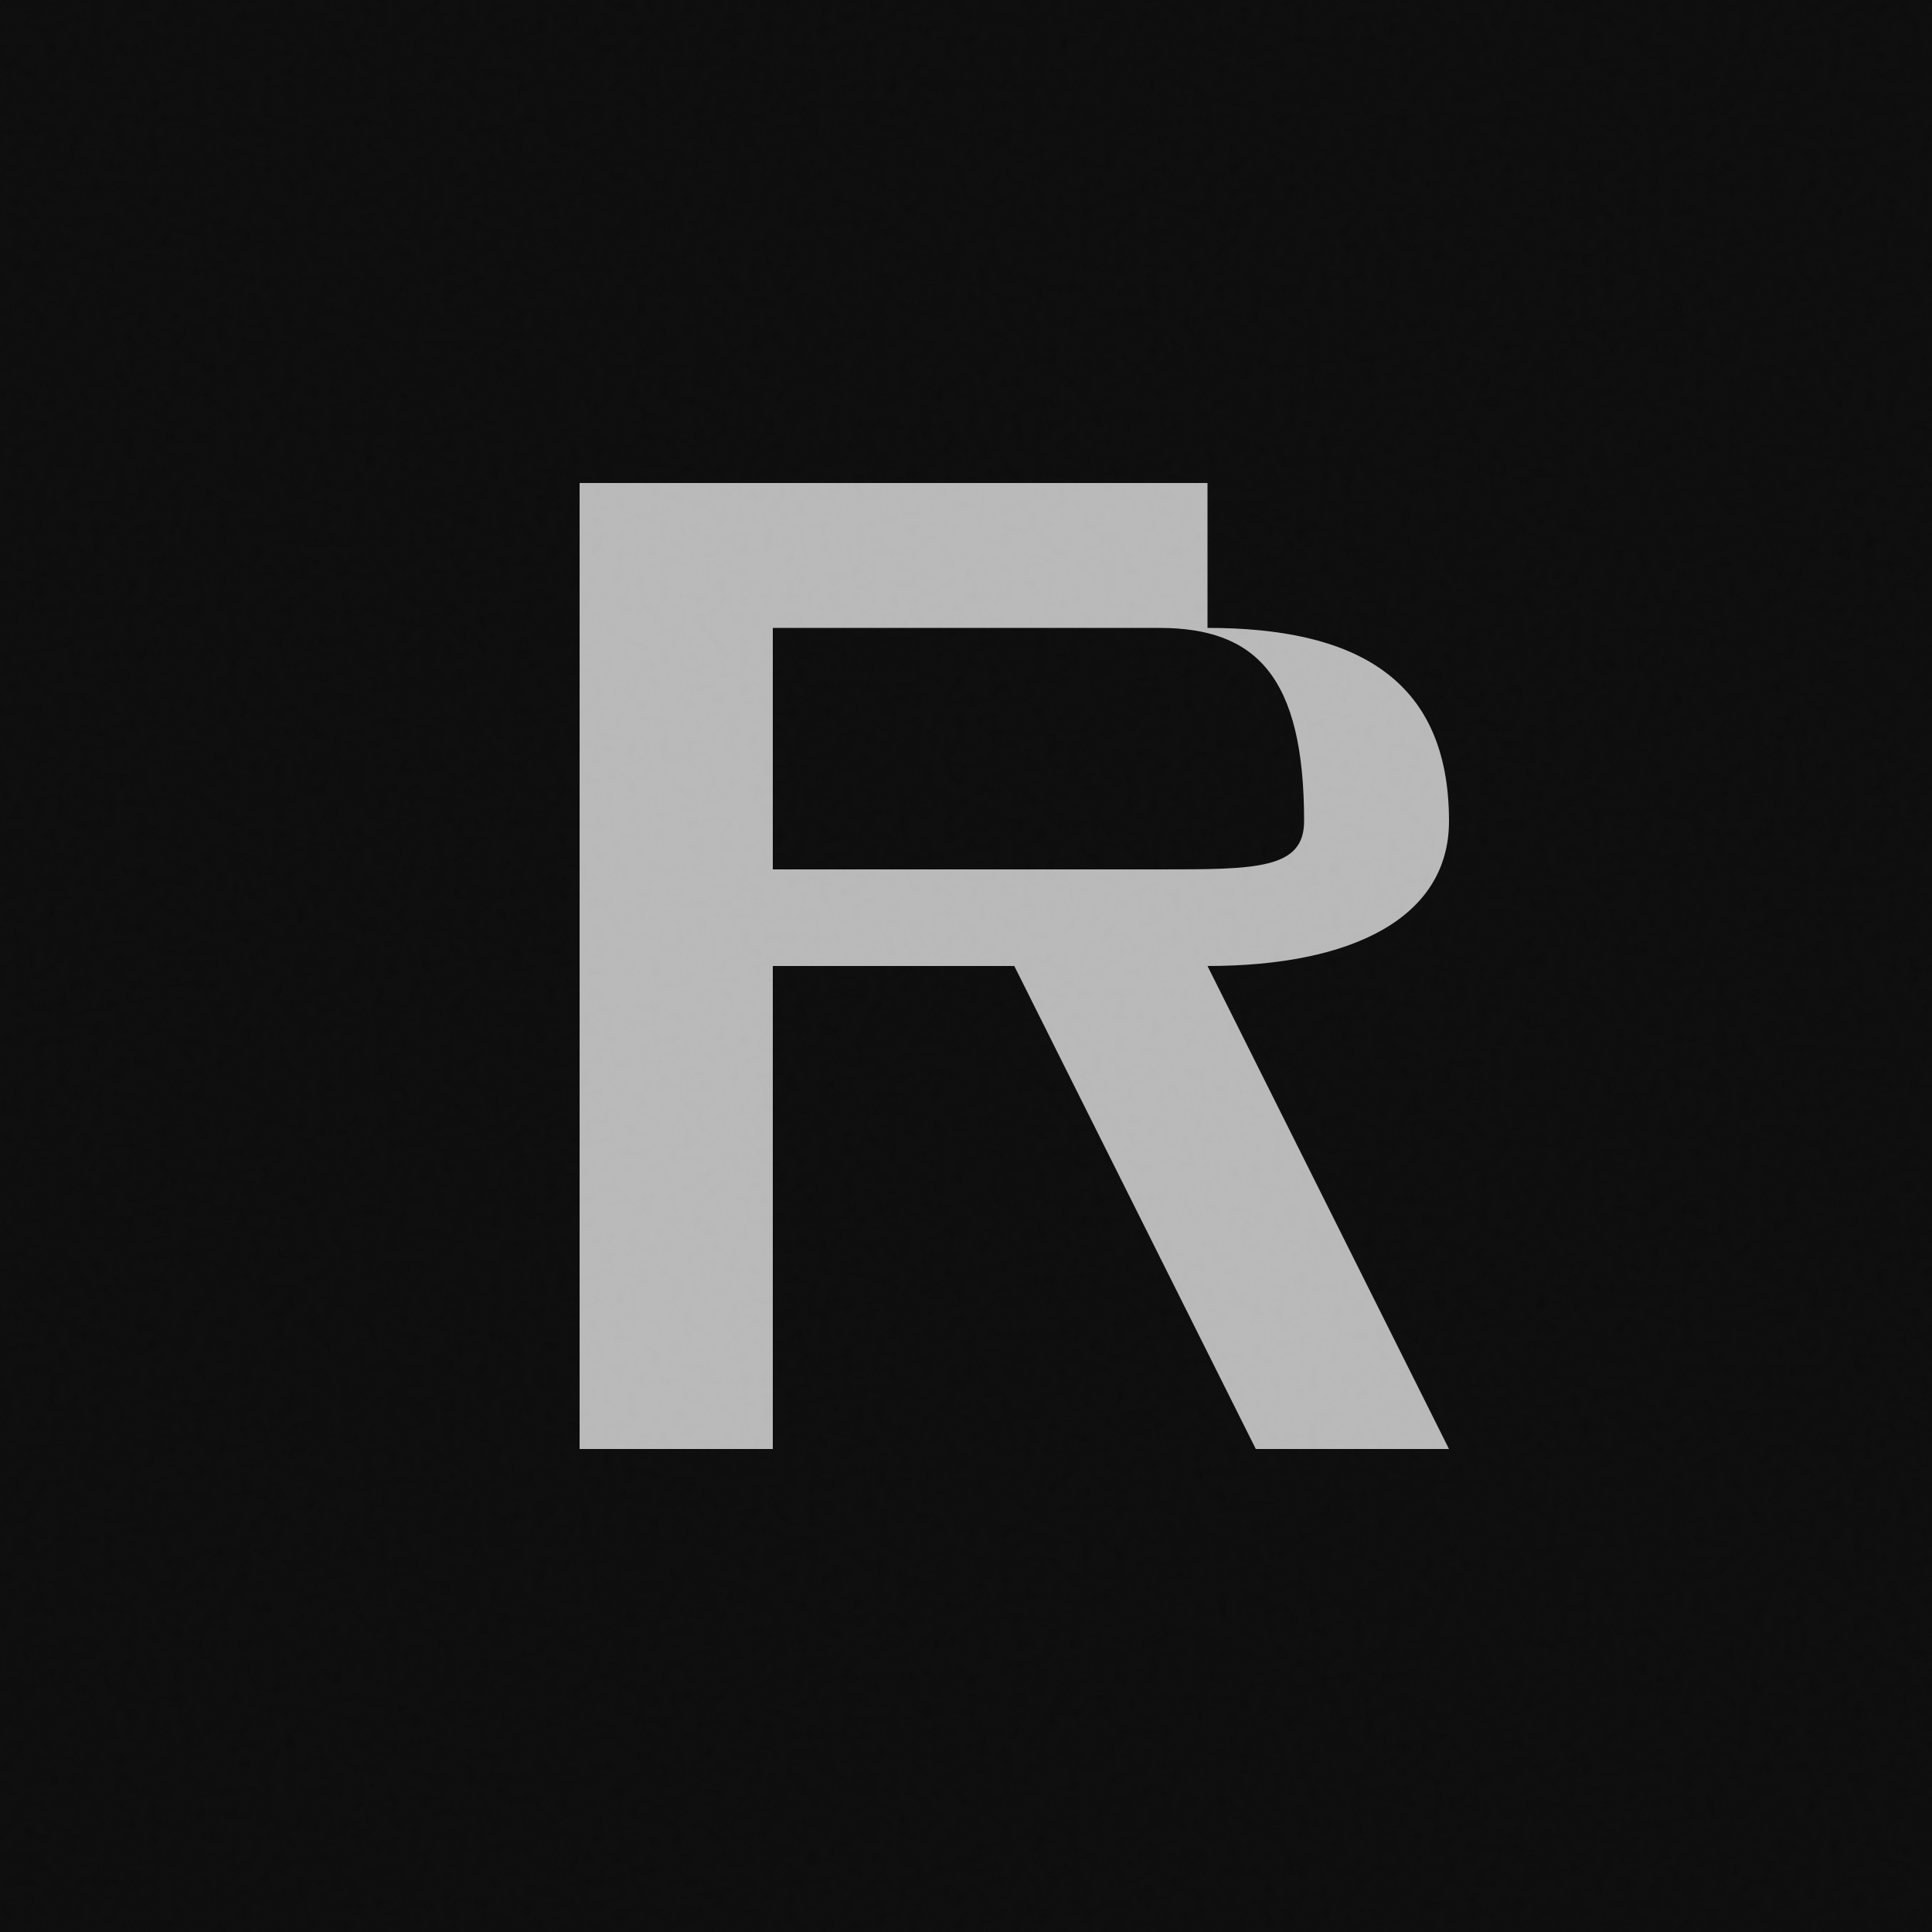
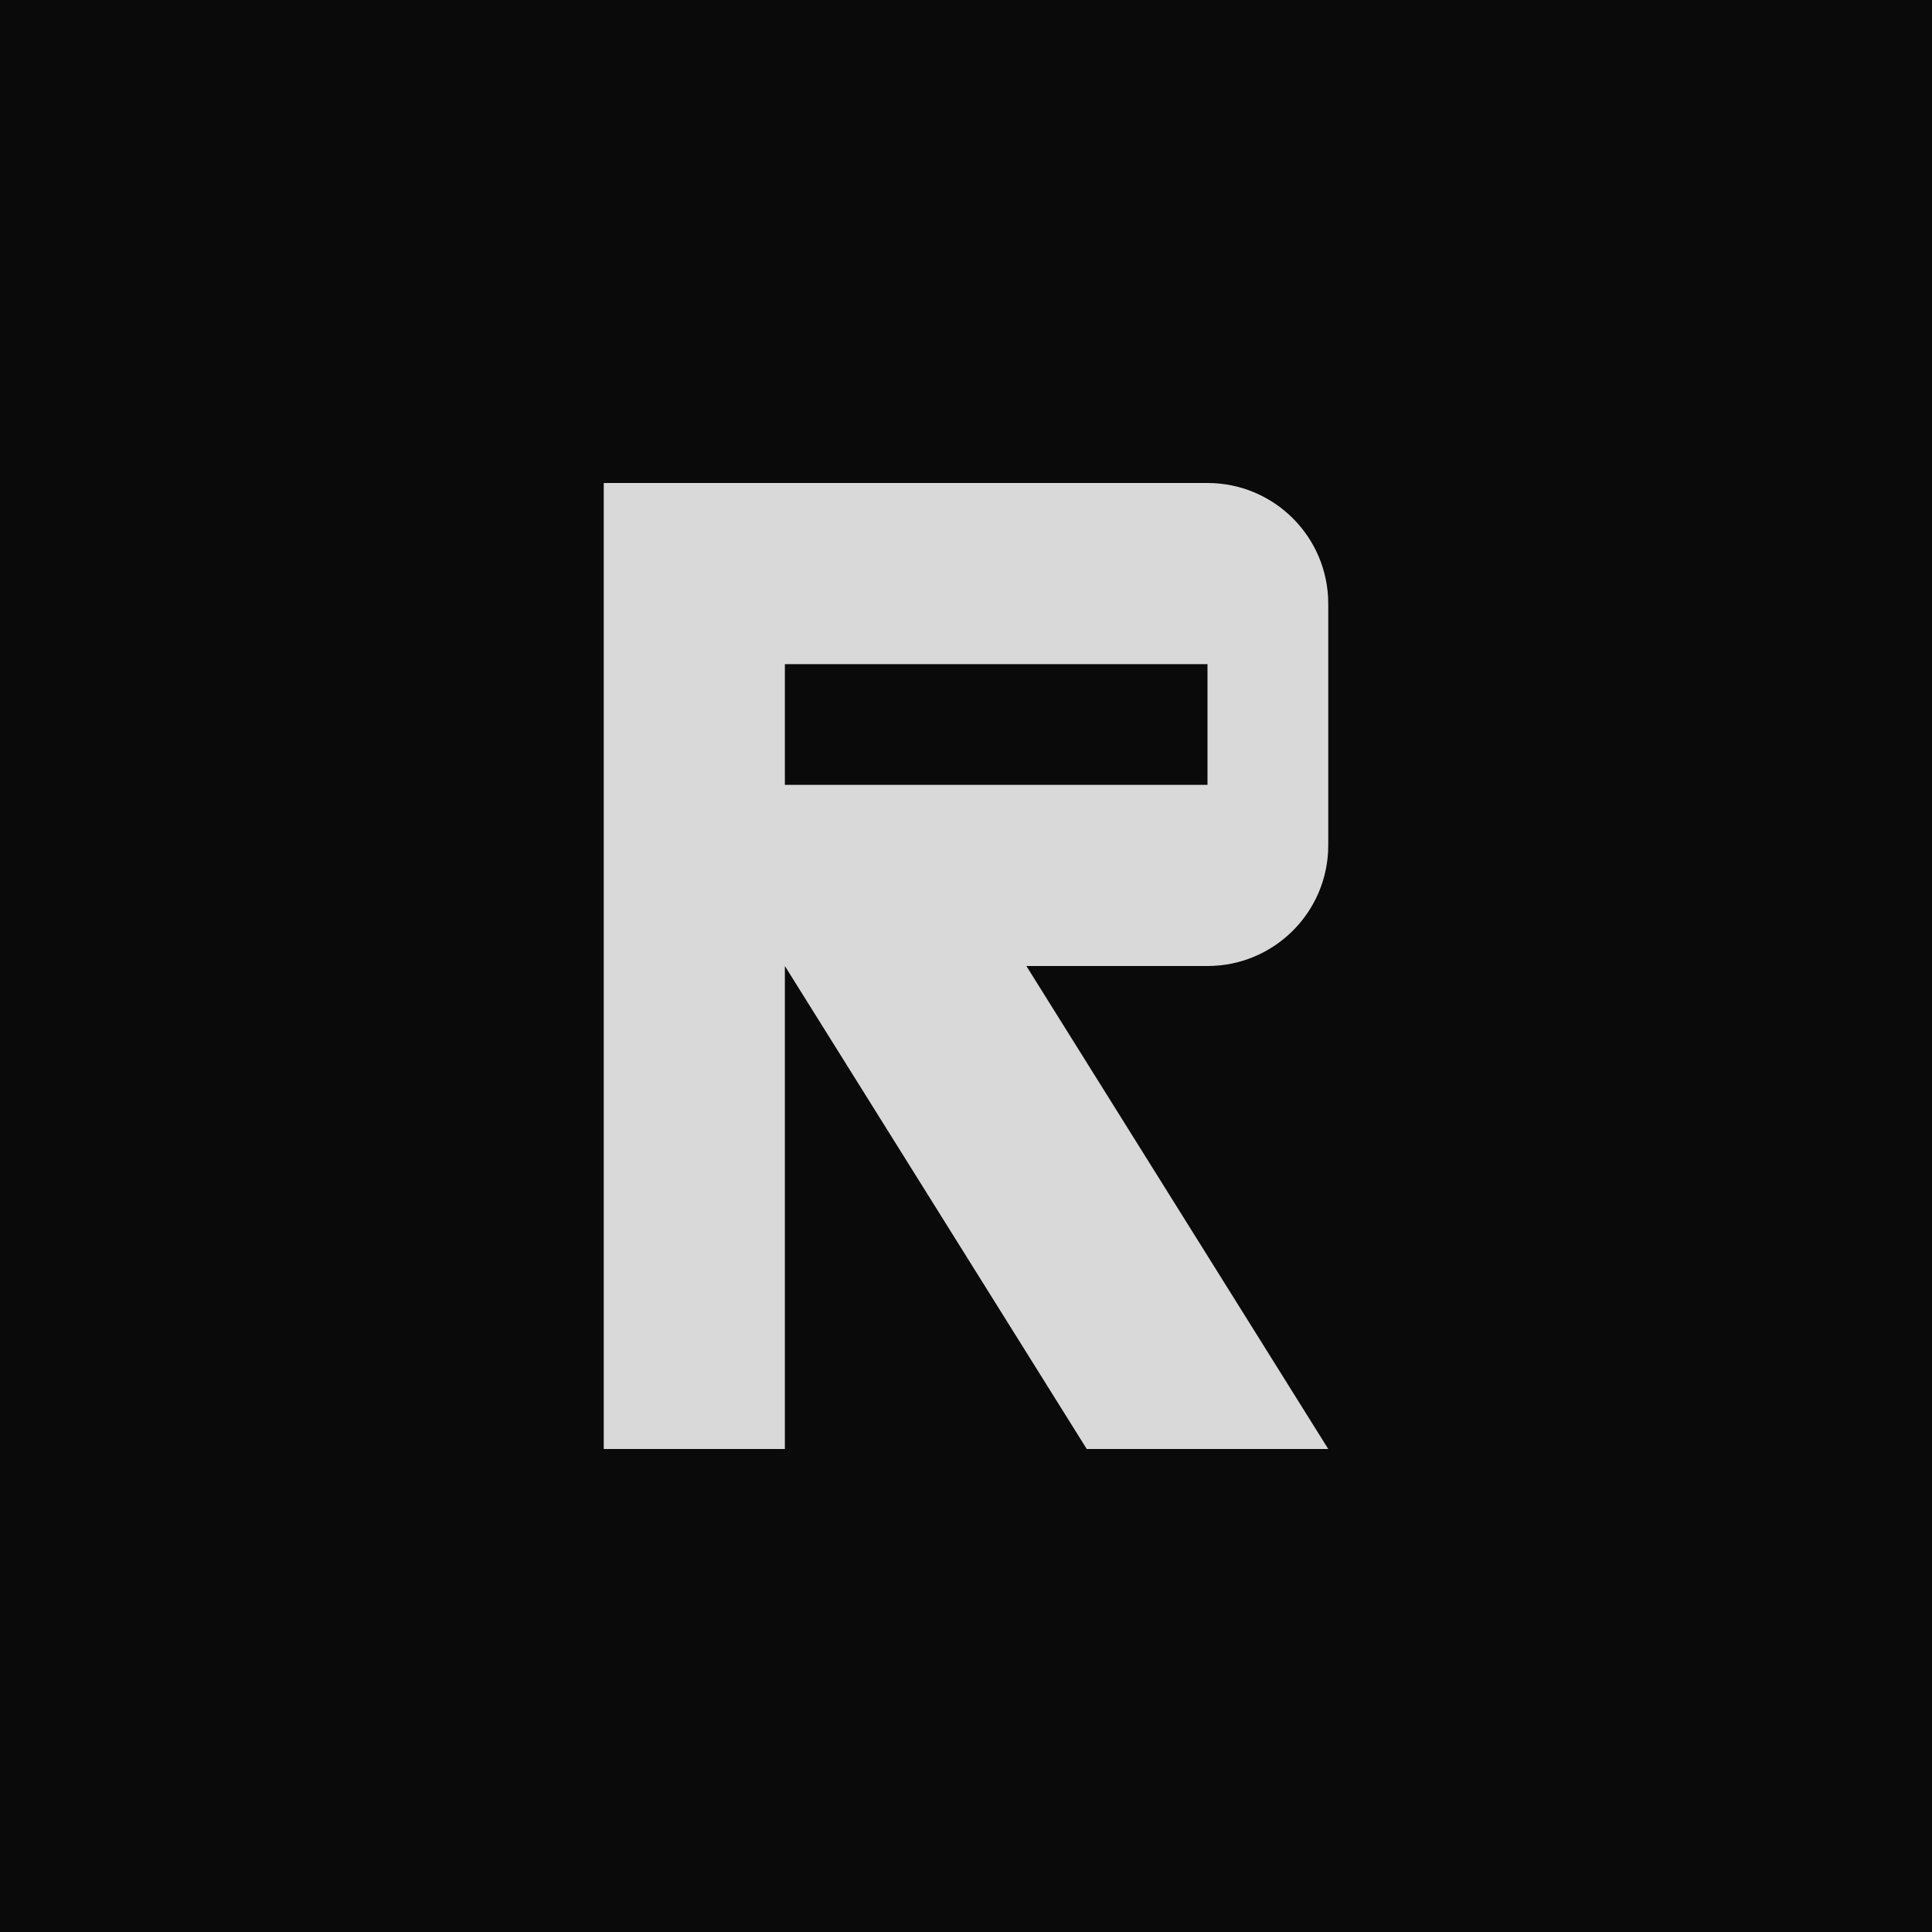
- <svg xmlns="http://www.w3.org/2000/svg" viewBox="0 0 200 200">
-   <rect width="200" height="200" fill="#0a0a0a" />
-   <filter id="noise">
-     <feTurbulence type="fractalNoise" baseFrequency="0.85" numOctaves="3" seed="2" />
-     <feColorMatrix type="saturate" values="0" />
-     <feBlend mode="multiply" in2="SourceGraphic" />
-   </filter>
-   <path d="M60 50             L125 50            L125 65            C140 65 150 70 150 85            C150 95 140 100 125 100            L150 150            L130 150            L105 100            L80 100            L80 150            L60 150            Z" fill="#d4d4d4" />
-   <path d="M80 65            L120 65            C130 65 135 70 135 85            C135 90 130 90 120 90            L80 90            Z" fill="#0a0a0a" />
-   <rect width="200" height="200" fill="#2a2a2a" filter="url(#noise)" opacity="0.15" />
+ <svg xmlns="http://www.w3.org/2000/svg" width="32" height="32" viewBox="0 0 32 32" fill="none">
+   <rect width="32" height="32" fill="#0A0A0A" />
+   <path d="M10 8H20C21.105 8 22 8.895 22 10V14C22 15.105 21.105 16 20 16H17L22 24H18L13 16H13V24H10V8ZM13 11V13H20V11H13Z" fill="#D9D9D9" />
</svg>
